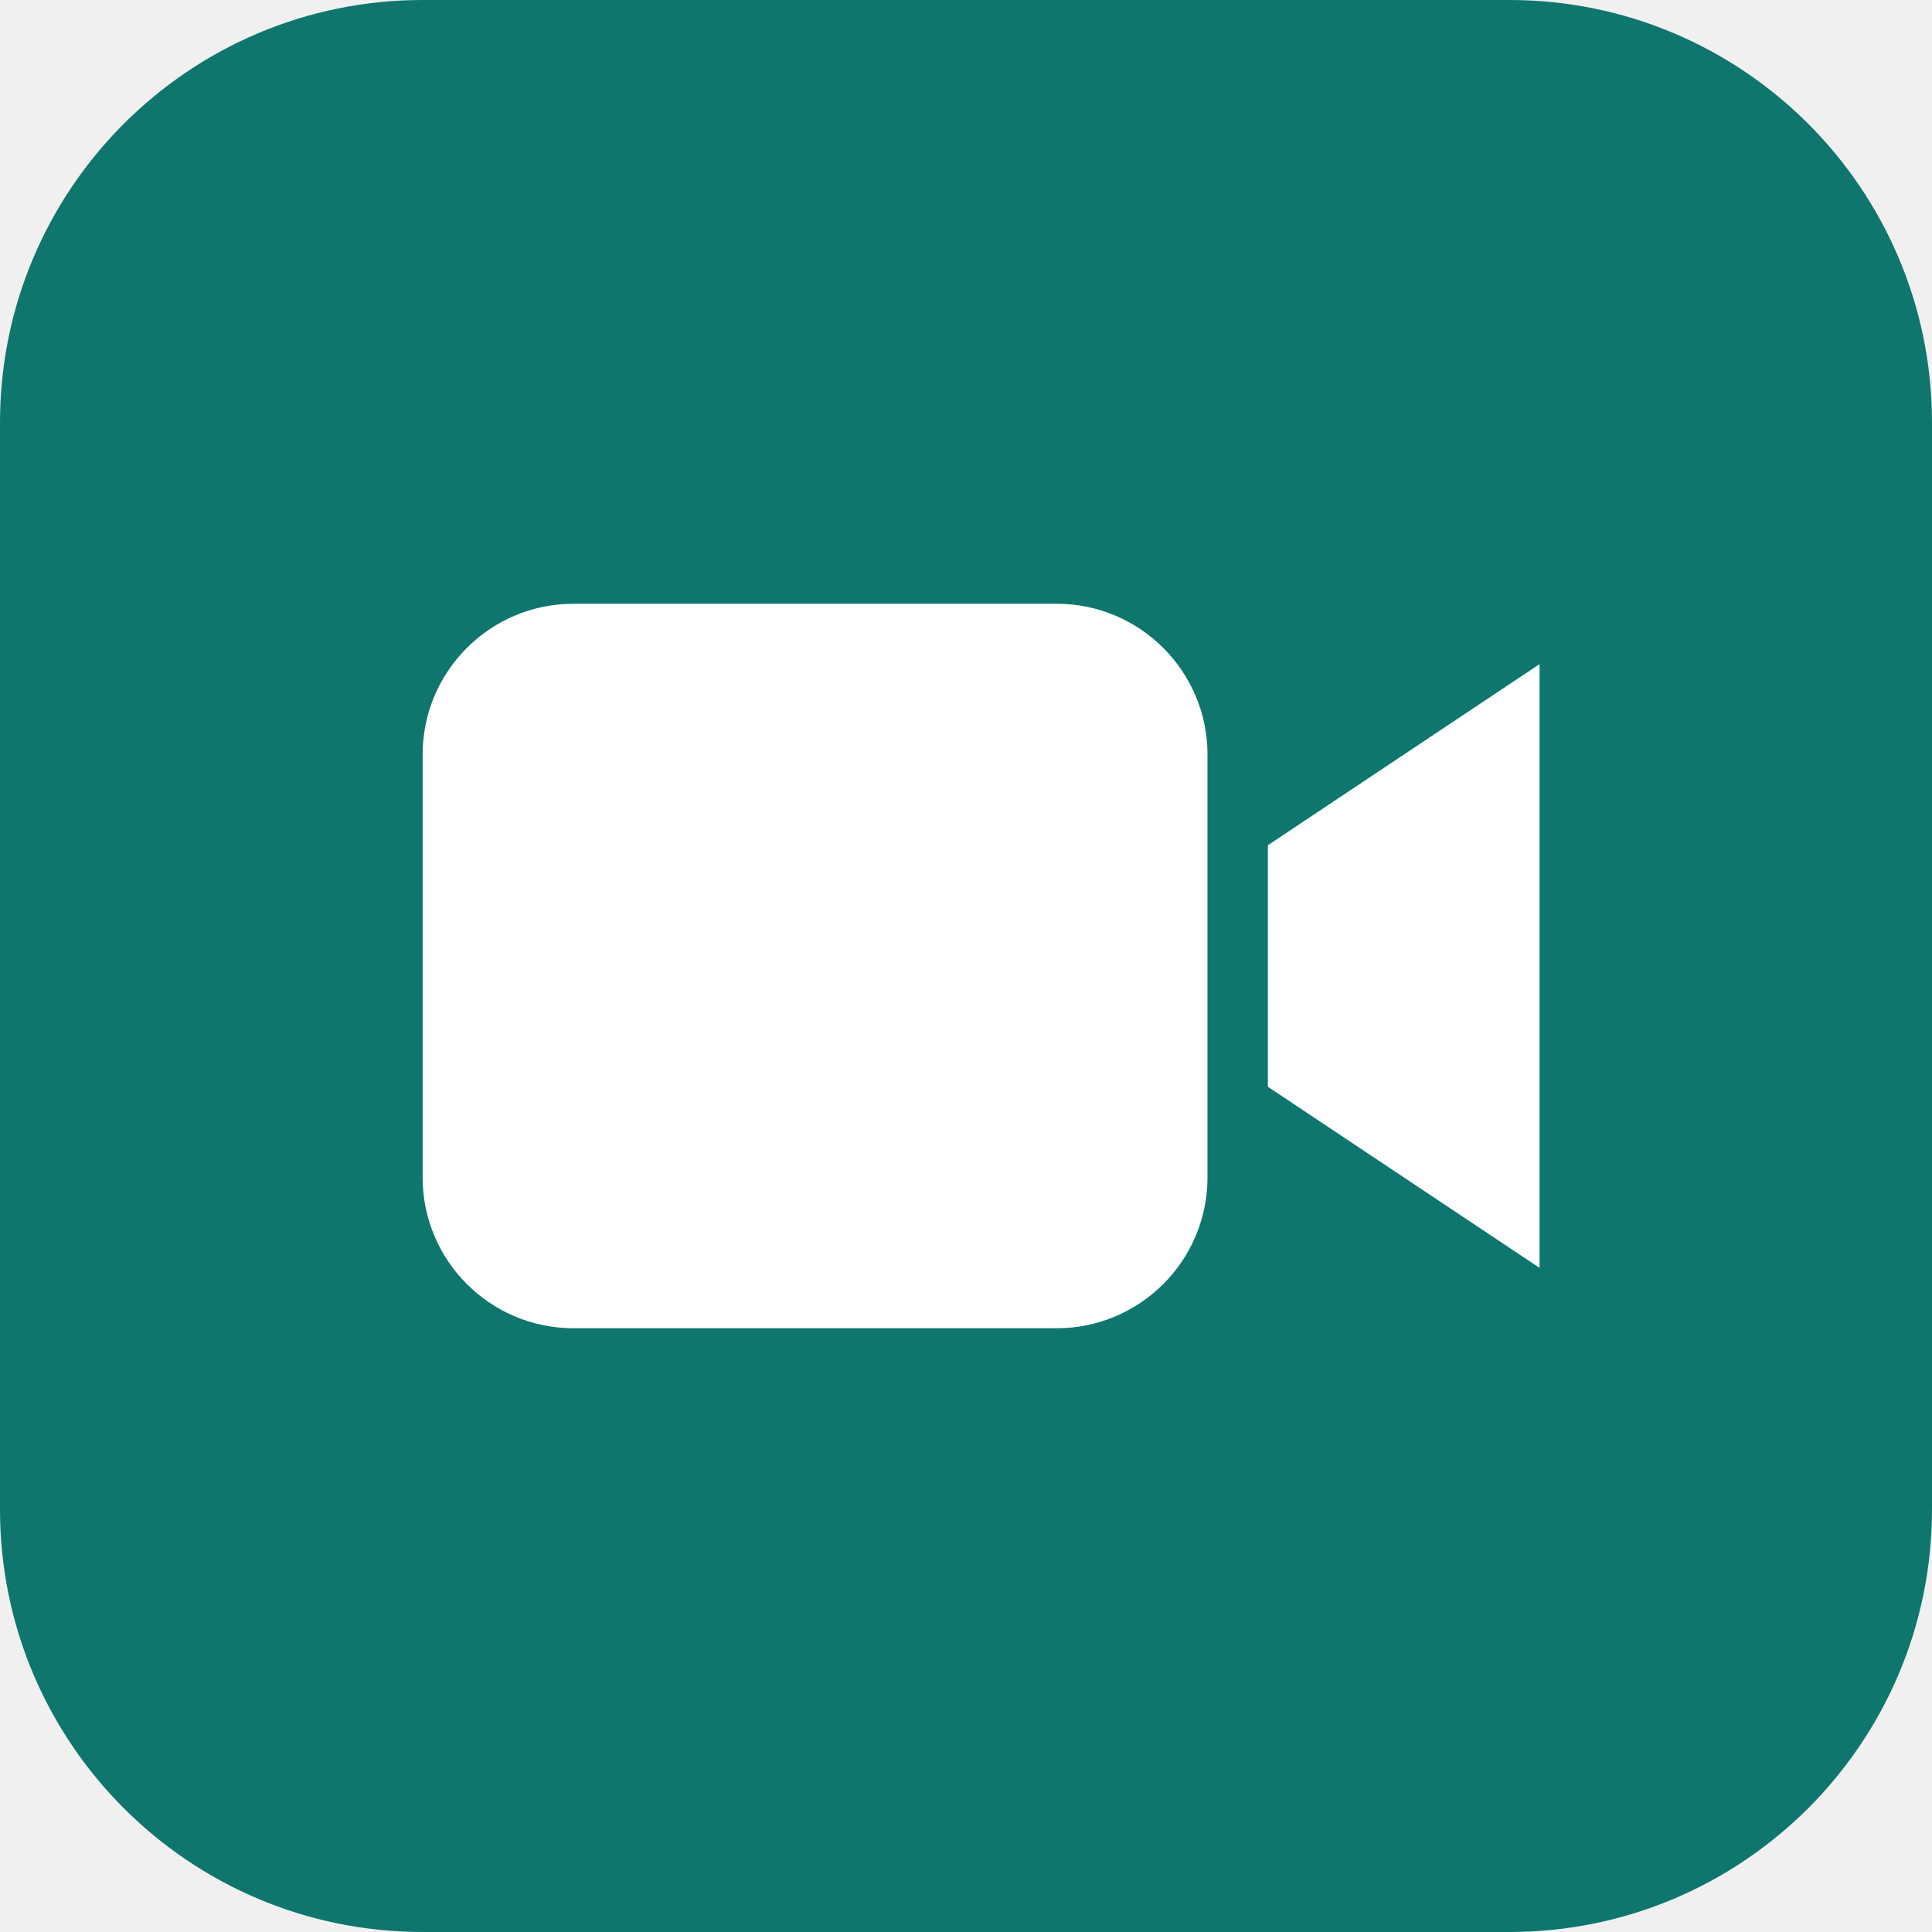
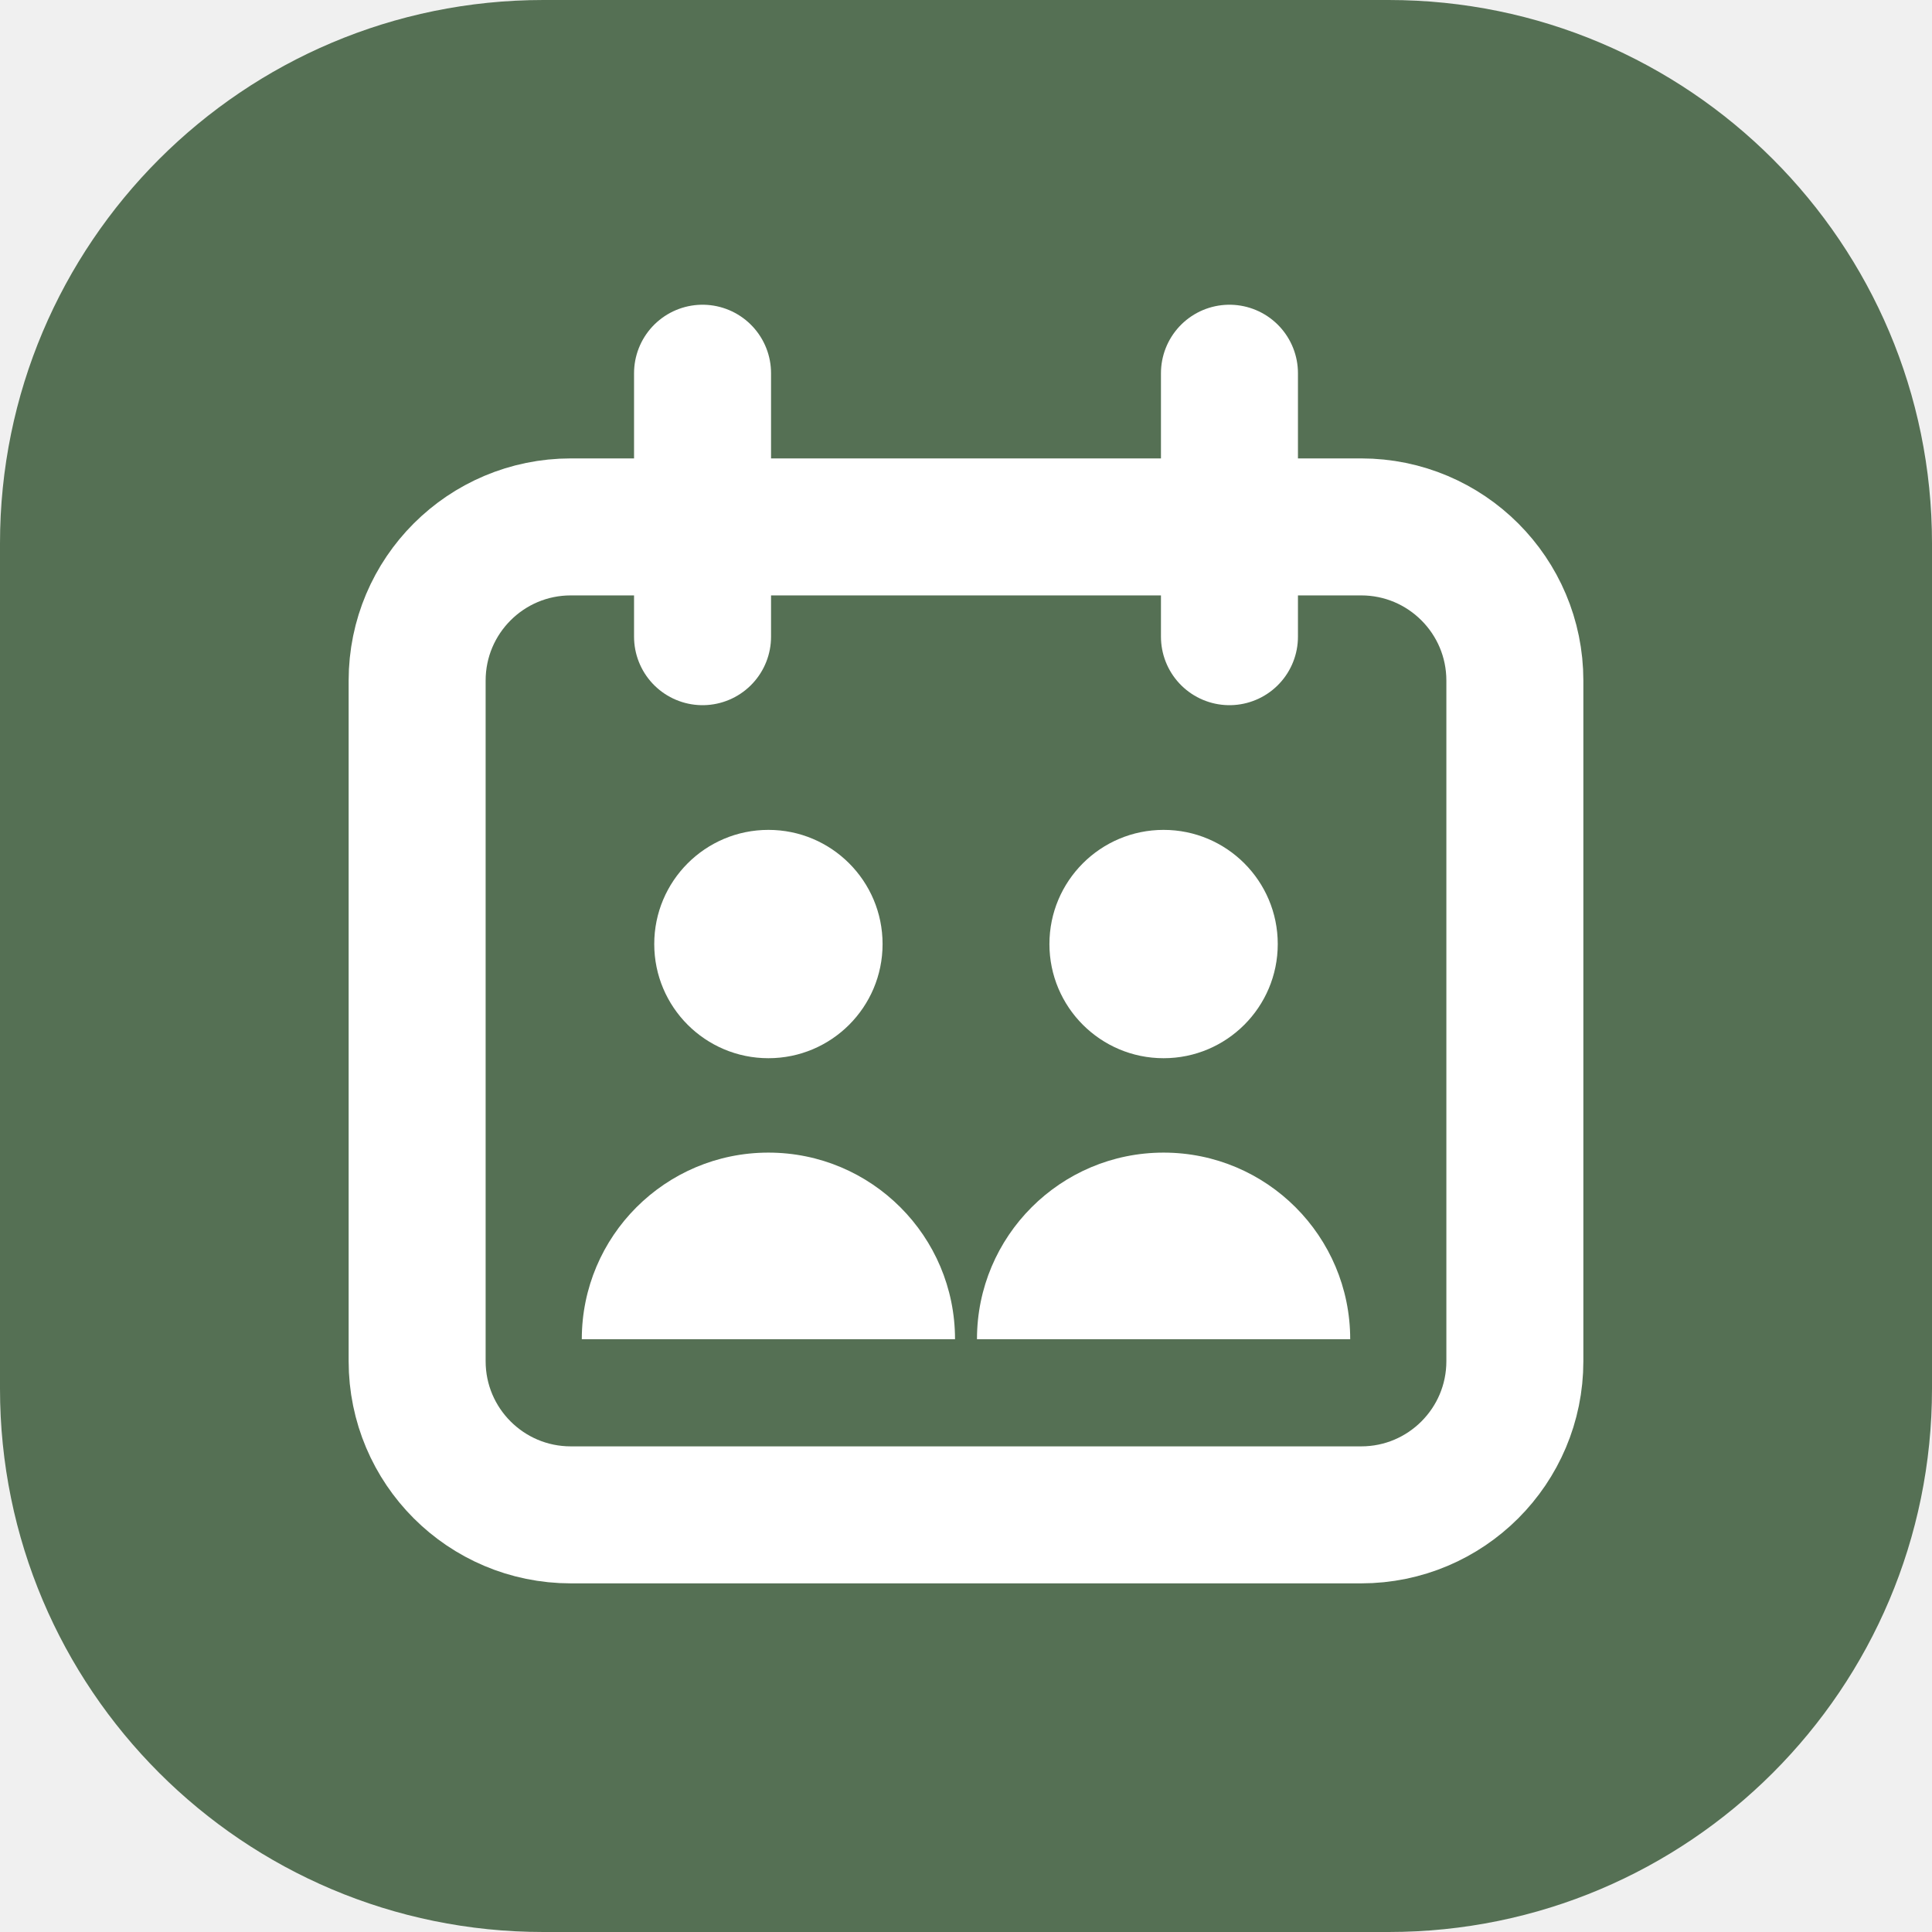
- <svg xmlns="http://www.w3.org/2000/svg" viewBox="0 0 64 64">
-   <rect width="64" height="64" rx="14" fill="#0F766E" />
-   <rect x="14" y="20" width="26" height="24" rx="5" fill="#fff" />
-   <path d="M42 28l9-6v20l-9-6z" fill="#fff" />
+ <svg xmlns="http://www.w3.org/2000/svg" fill="none" viewBox="0 0 44 44">
+   <rect width="44" height="44" rx="12.375" fill="#557054" />
+   <rect x="9.5" y="12" width="25" height="22.5" rx="3.5" stroke="#fff" stroke-width="3.12" />
+   <path stroke="#fff" stroke-width="3.12" stroke-linecap="round" d="M16 8.5v6M28 8.5v6" />
+   <circle cx="17.5" cy="21.5" r="2.6" fill="#fff" />
+   <circle cx="26.5" cy="21.5" r="2.6" fill="#fff" />
+   <path fill="#fff" d="M13.25 30.5a4.25 4.25 0 0 1 8.5 0zM22.25 30.5a4.25 4.25 0 0 1 8.5 0z" />
</svg>
